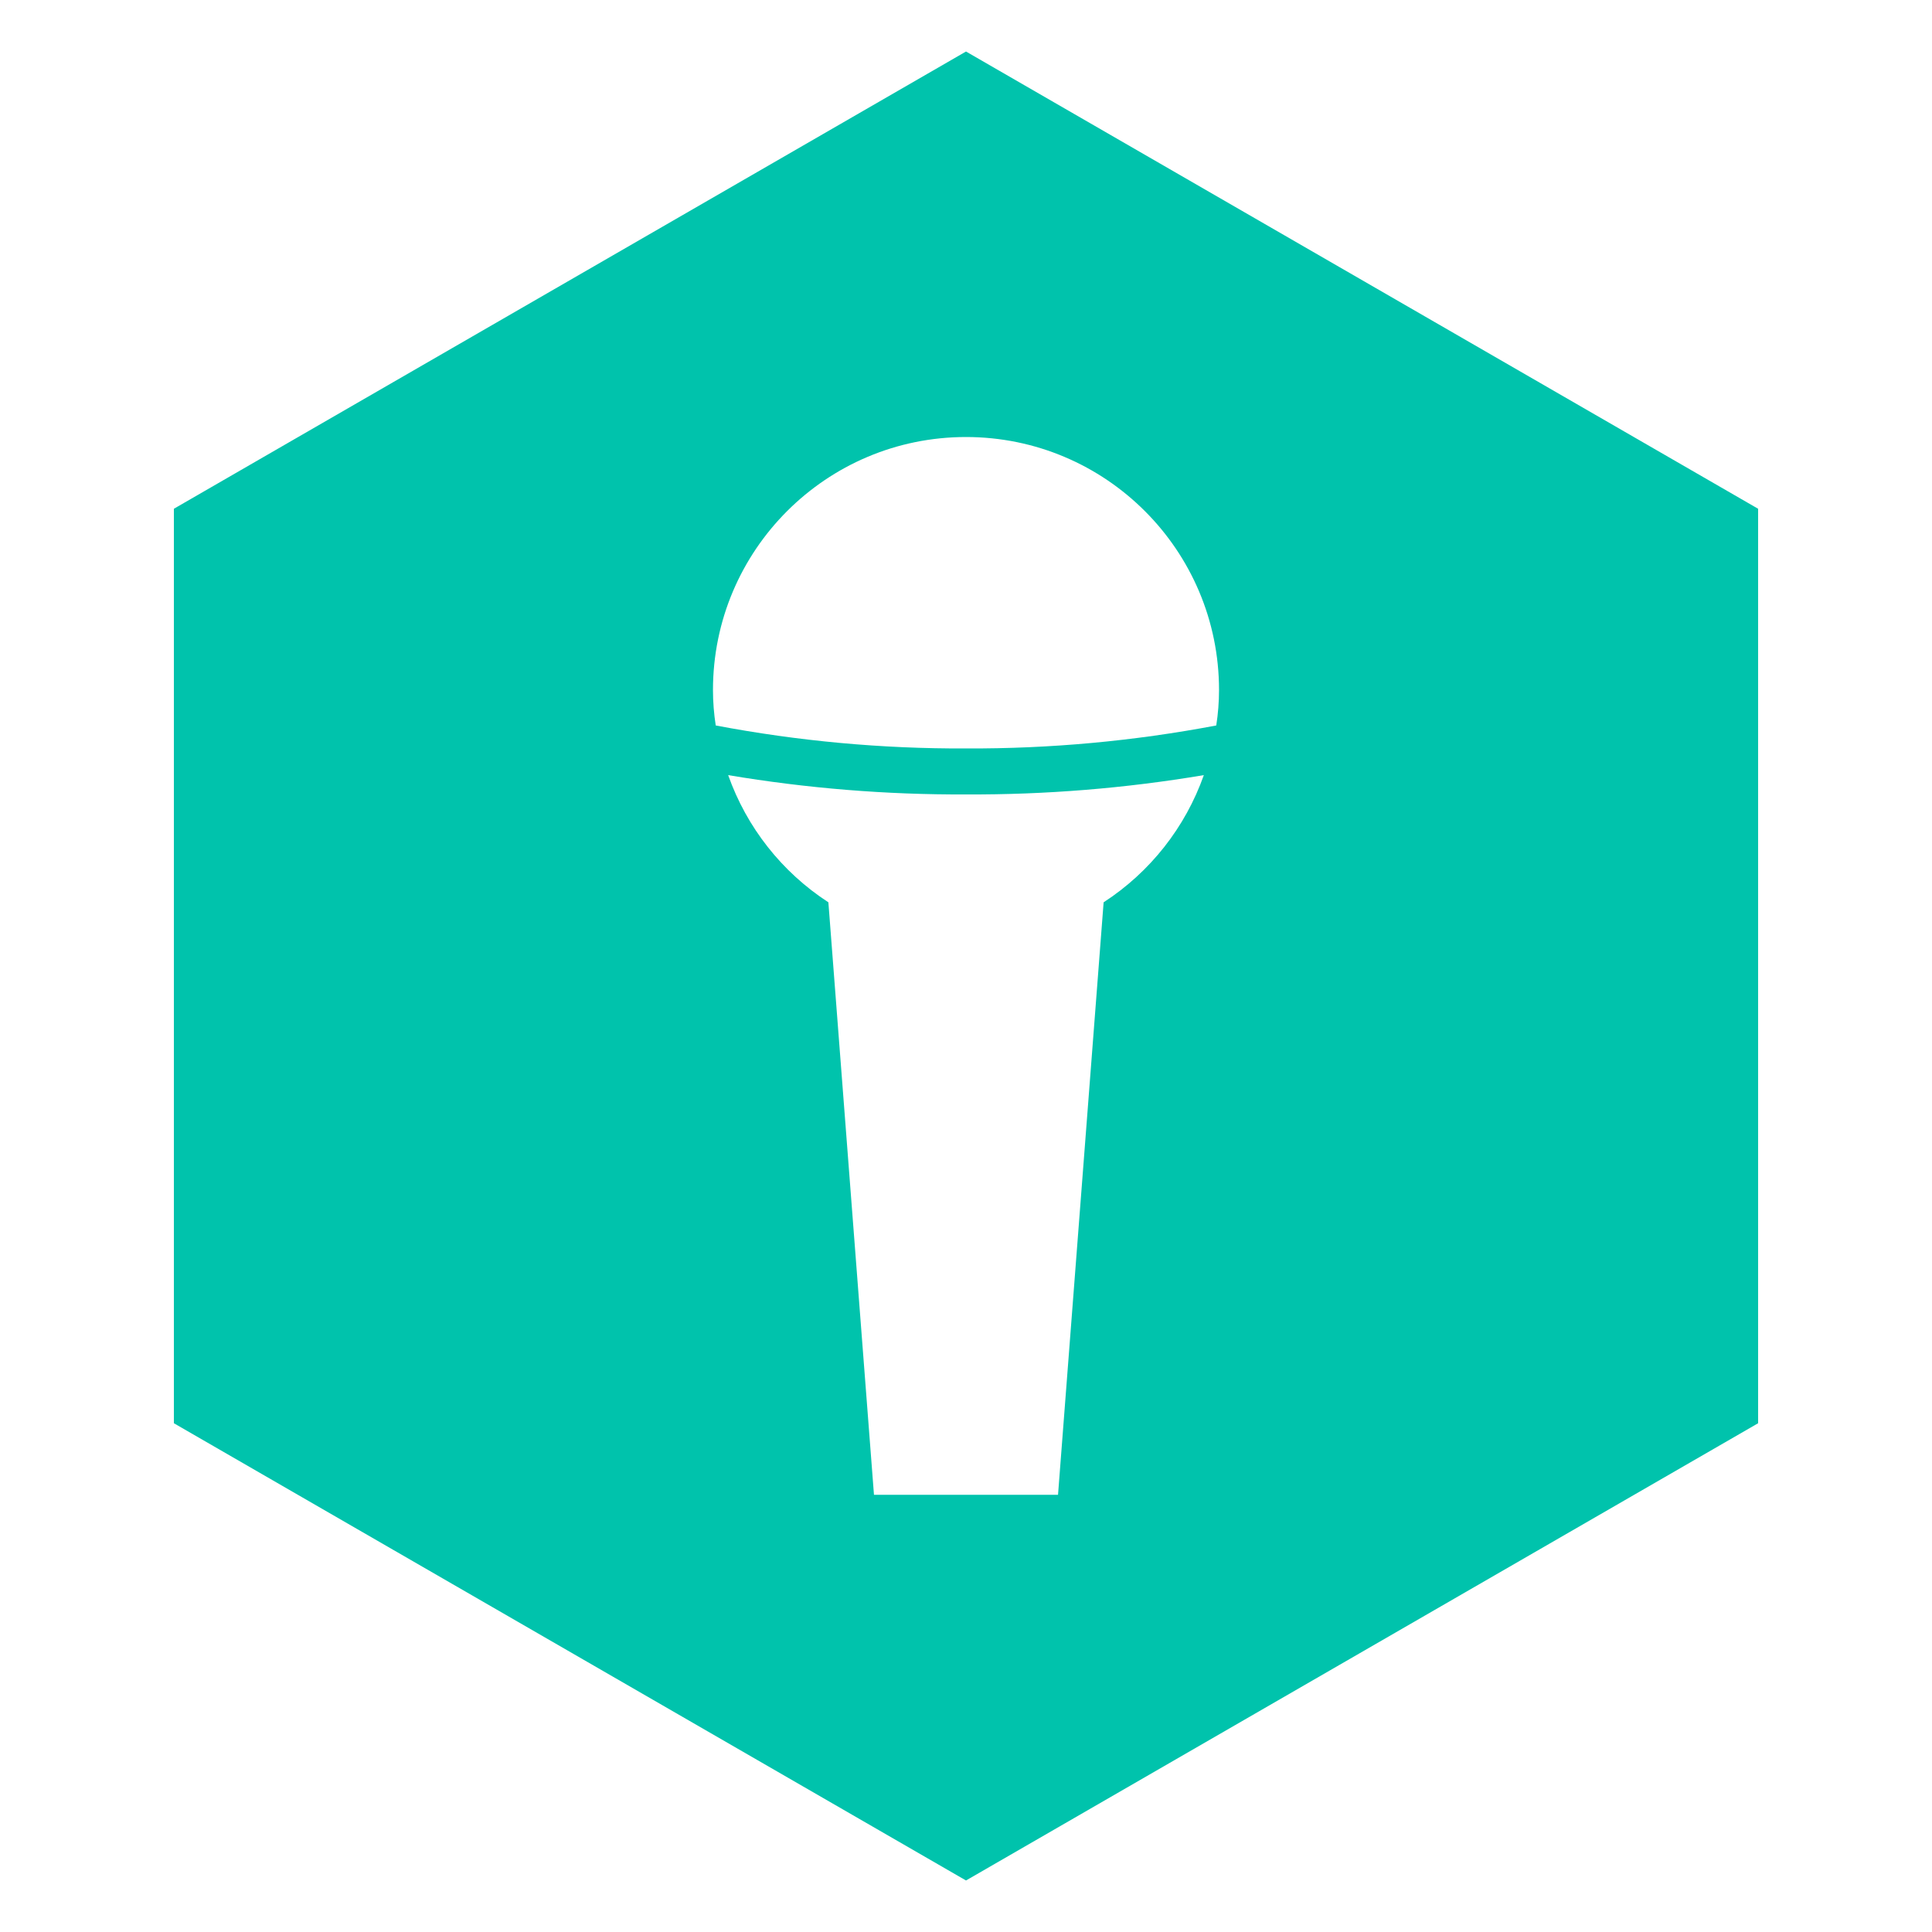
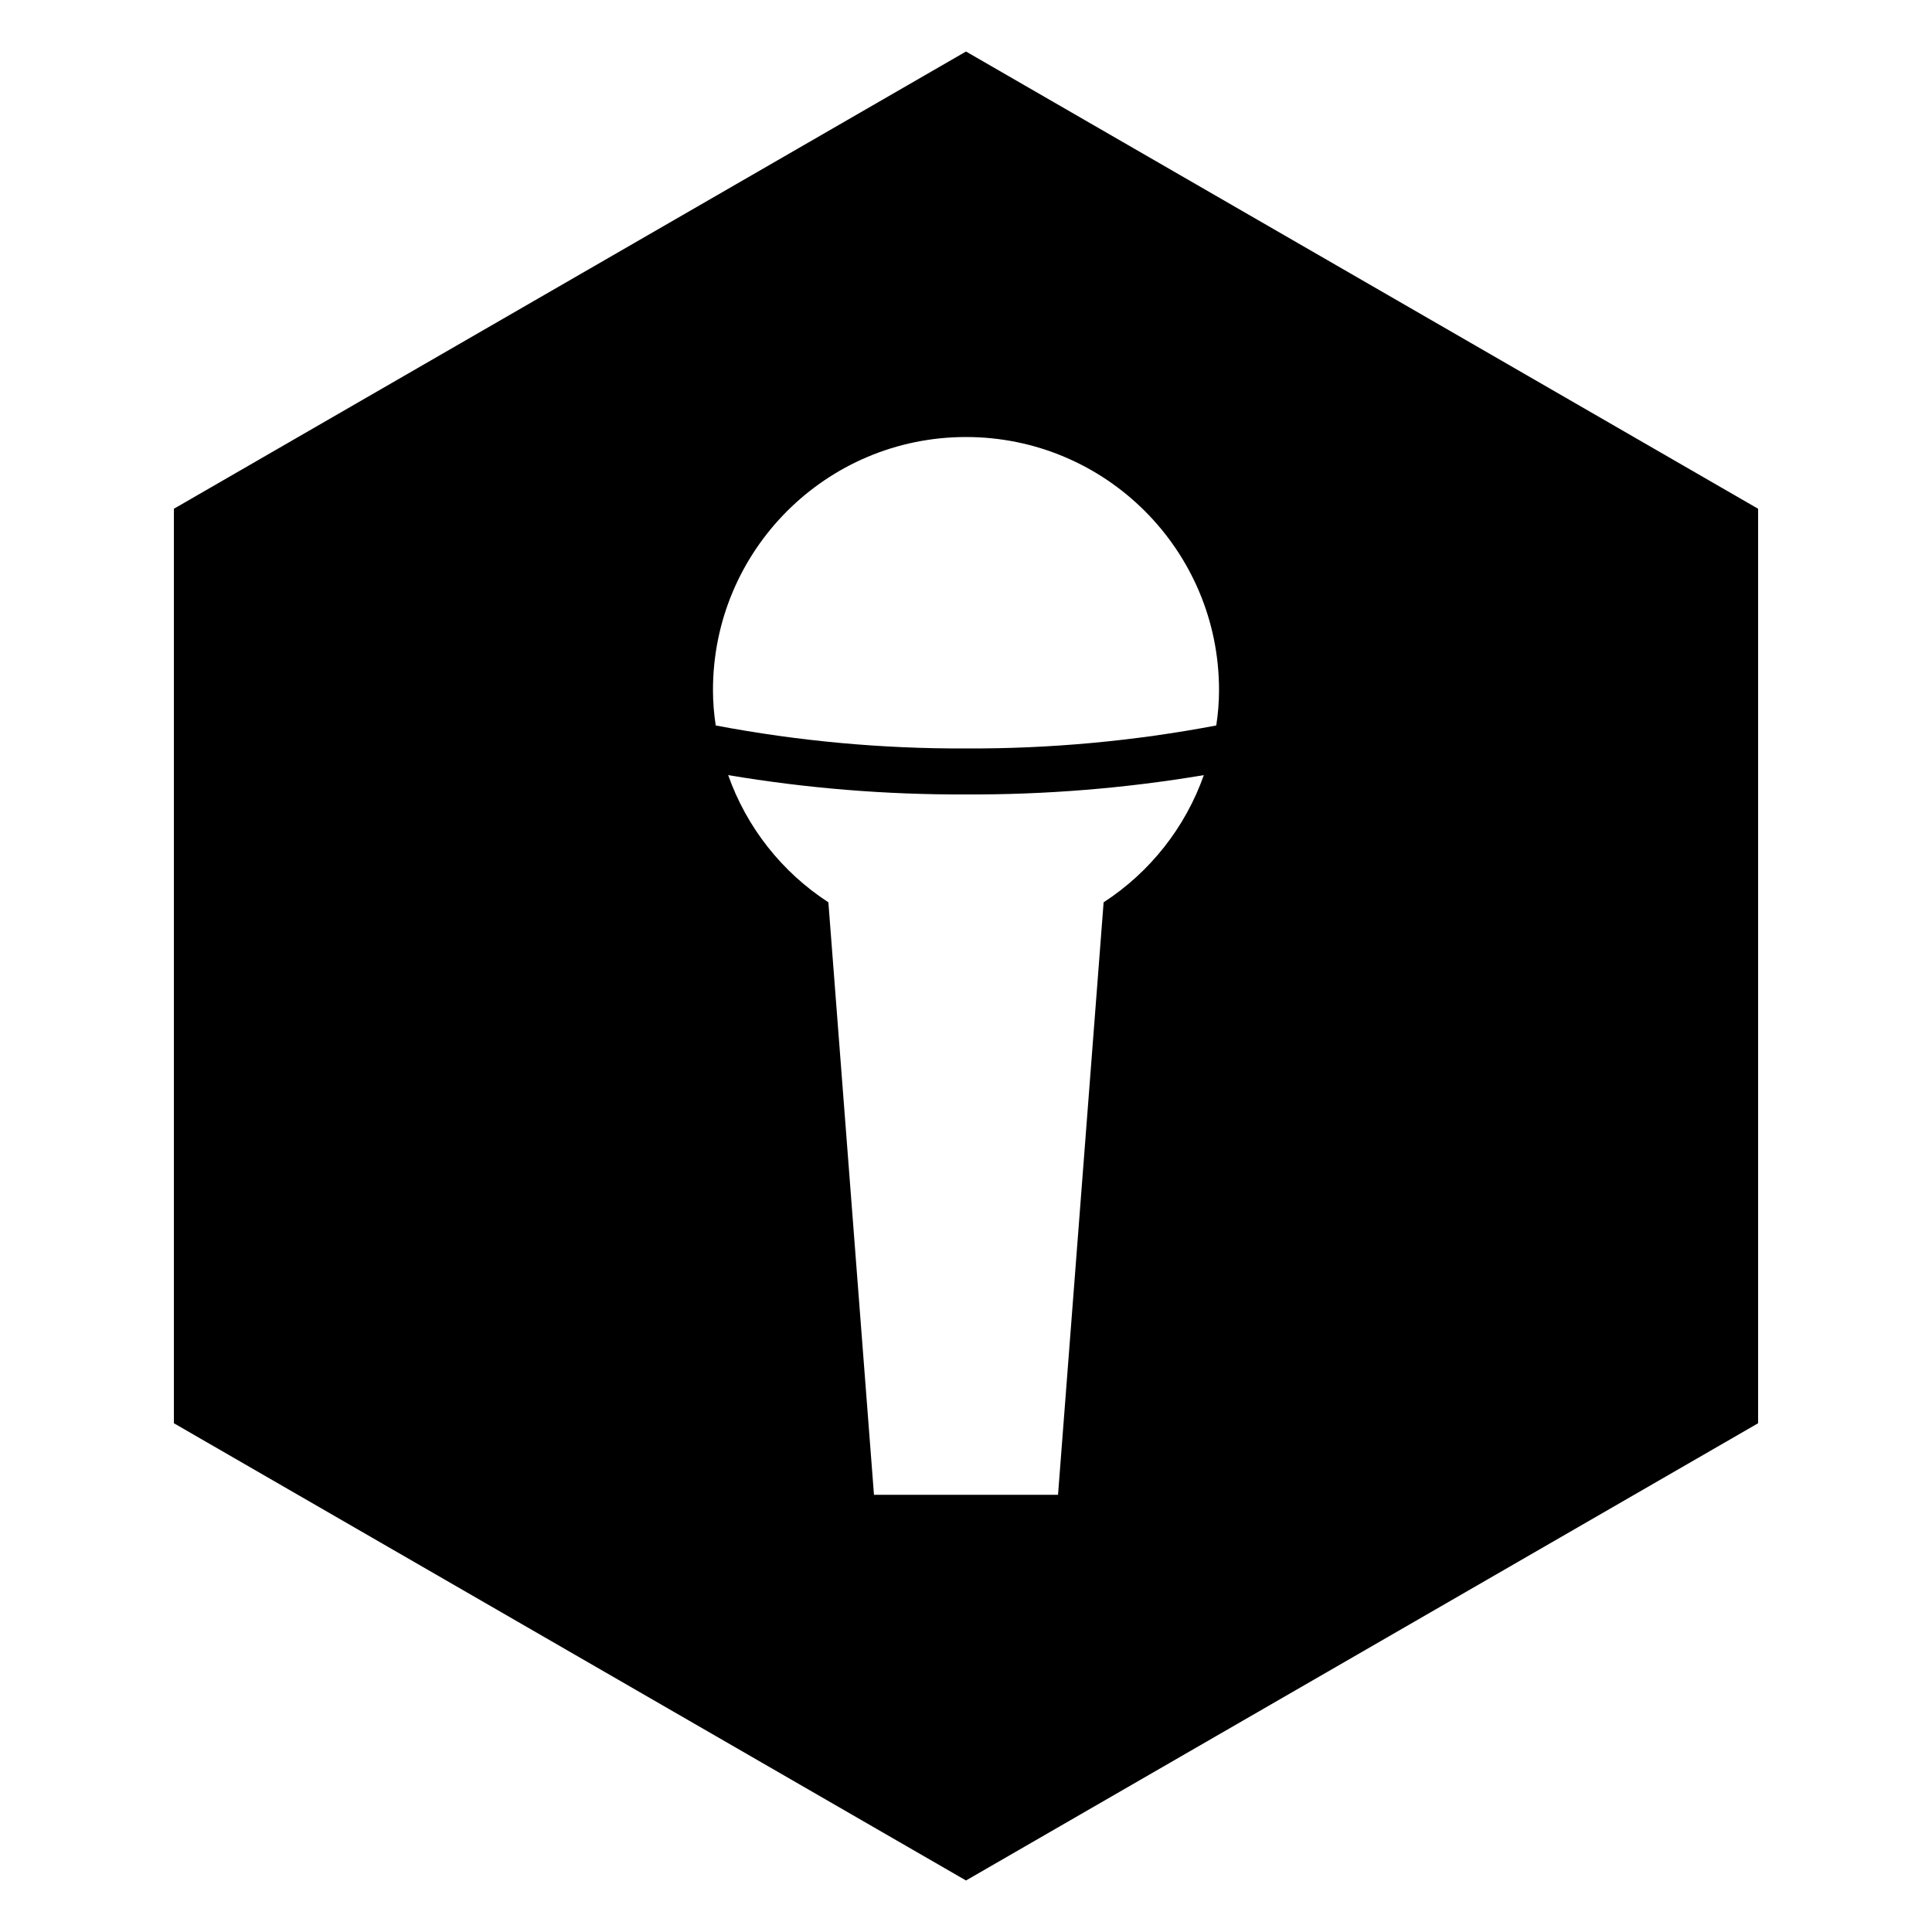
<svg xmlns="http://www.w3.org/2000/svg" id="Layer_1" data-name="Layer 1" viewBox="0 0 300 300">
-   <defs>
-     <style>.cls-1{fill:#00c3ac;}</style>
-   </defs>
-   <path class="cls-1" d="M273,79,150,8h0L27,79s0,0,0,0V221s0,0,0,0l123,71s0,0,0,0l123-71s0,0,0,0V79S273,79,273,79ZM171.37,140.11l-7.08,92H135.71l-7.08-92a39.08,39.08,0,0,1-15.56-19.75,217,217,0,0,0,36.93,3,217,217,0,0,0,36.93-3A39.08,39.08,0,0,1,171.37,140.11Zm17.49-27.46A203.85,203.85,0,0,1,150,116.22a203.85,203.85,0,0,1-38.86-3.57,35.8,35.8,0,0,1-.43-5.5,39.29,39.29,0,0,1,78.58,0A35.8,35.8,0,0,1,188.86,112.65Z" />
+   <path fill="black" d="M273,79,150,8h0L27,79s0,0,0,0V221s0,0,0,0l123,71s0,0,0,0l123-71s0,0,0,0V79S273,79,273,79ZM171.37,140.11l-7.08,92H135.71l-7.08-92a39.08,39.08,0,0,1-15.56-19.75,217,217,0,0,0,36.93,3,217,217,0,0,0,36.93-3A39.08,39.08,0,0,1,171.37,140.11Zm17.49-27.46A203.85,203.85,0,0,1,150,116.22a203.85,203.85,0,0,1-38.86-3.57,35.8,35.8,0,0,1-.43-5.5,39.29,39.29,0,0,1,78.58,0A35.8,35.8,0,0,1,188.86,112.65Z" />
</svg>
